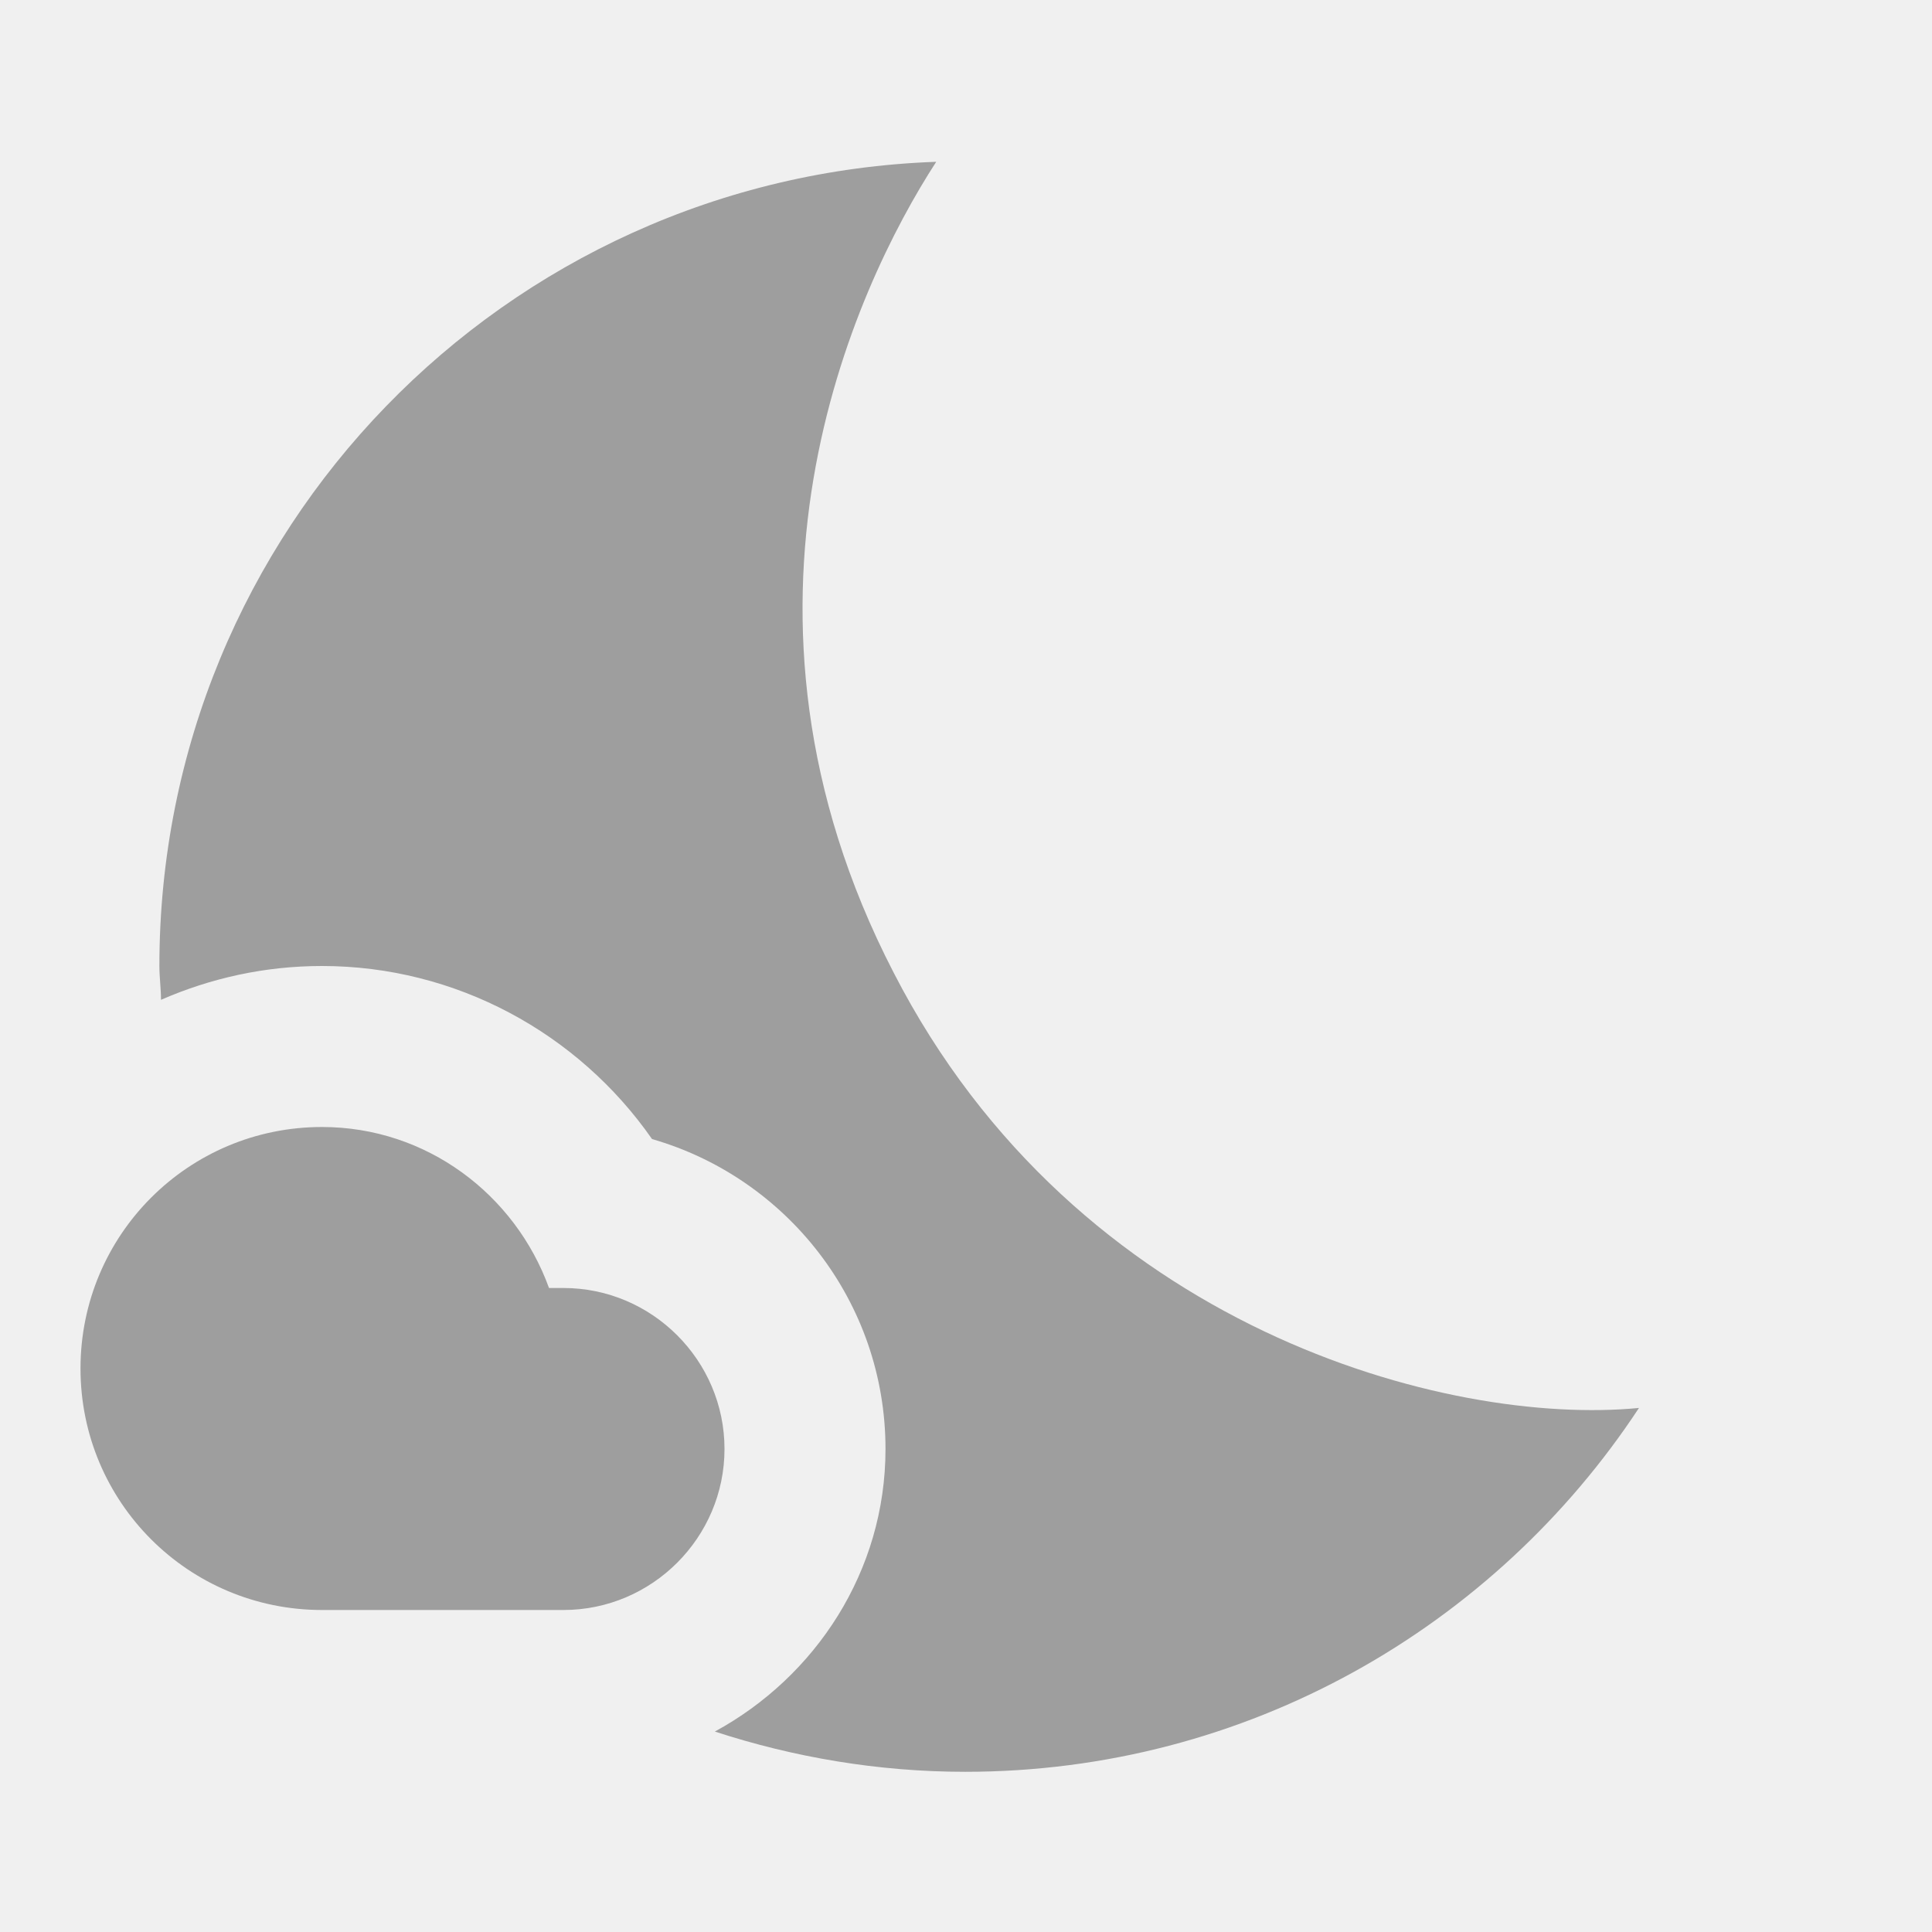
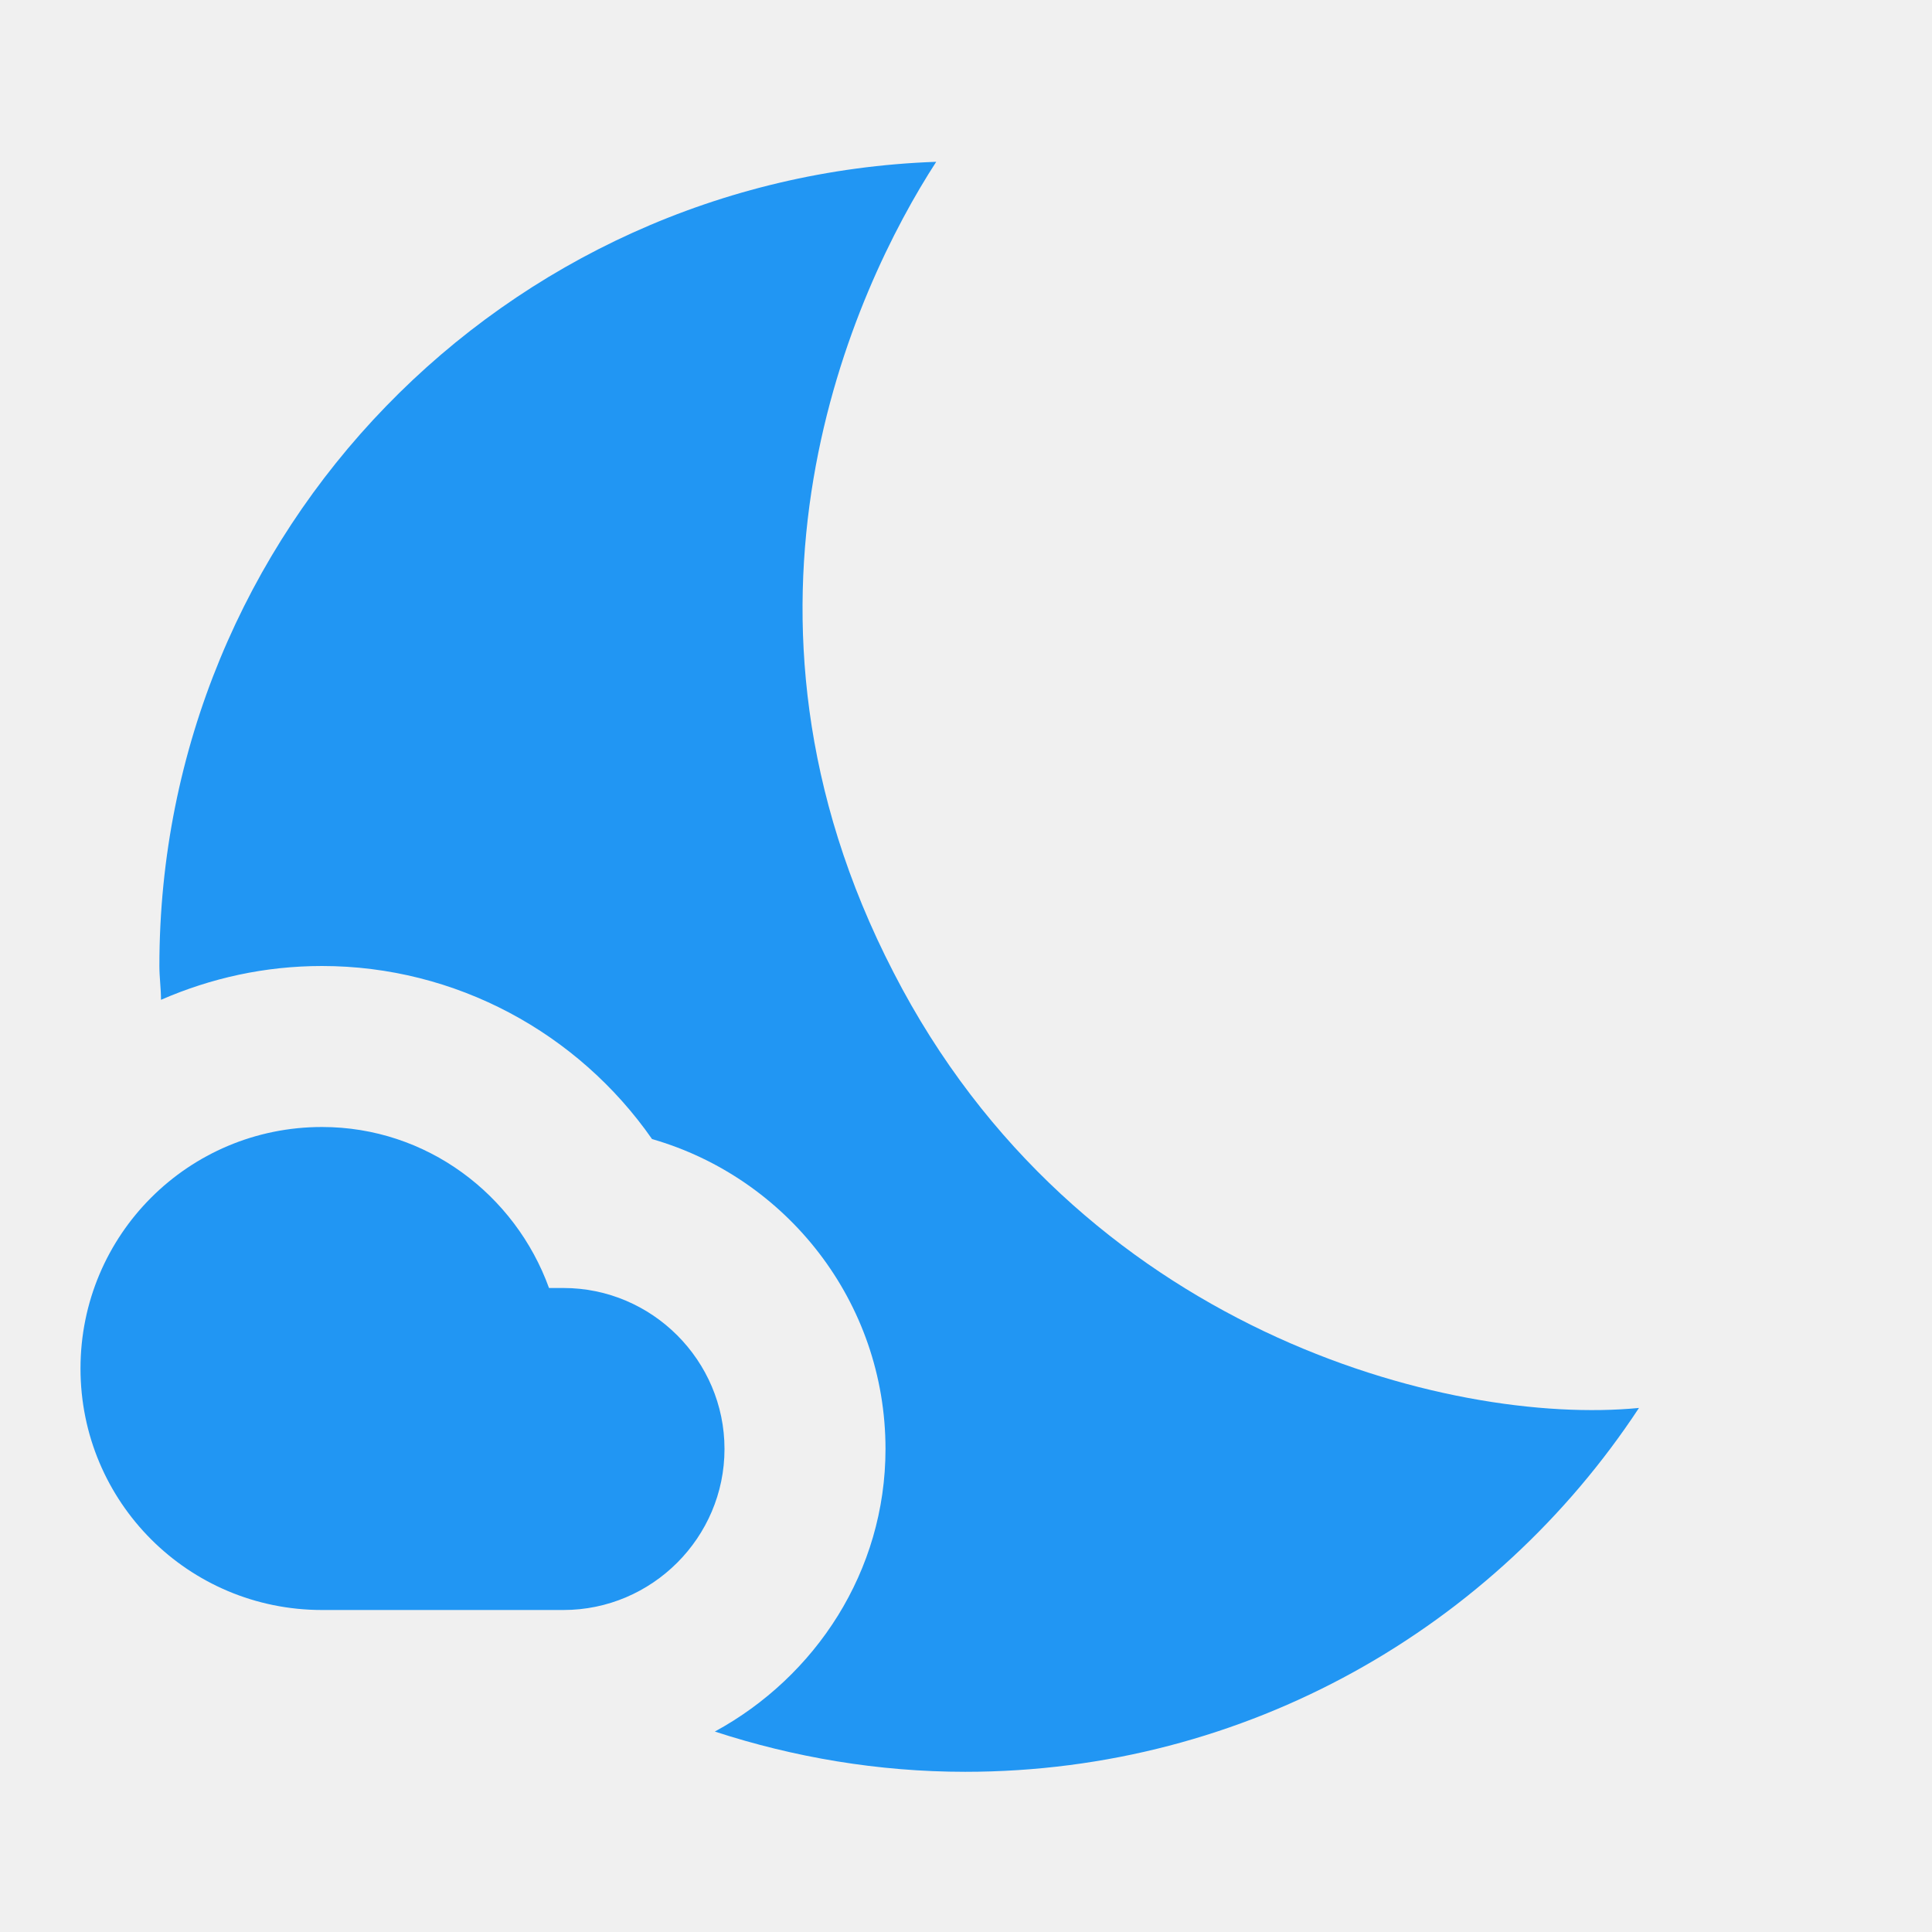
<svg xmlns="http://www.w3.org/2000/svg" width="24" height="24" viewBox="0 0 24 24" fill="none">
  <g clip-path="url(#clip0_102_137)">
-     <path d="M11.1 12.08C8.77 7.57 10.6 3.6 11.63 2.01C6.27 2.2 1.98 6.59 1.98 12C1.98 12.14 2 12.28 2 12.42C2.62 12.15 3.29 12 4 12C5.66 12 7.18 12.83 8.1 14.15C9.77 14.63 11 16.17 11 18C11 19.52 10.13 20.83 8.88 21.51C9.86 21.83 10.91 22.01 11.99 22.01C15.49 22.01 18.57 20.21 20.36 17.49C18 17.72 13.38 16.52 11.1 12.08Z" fill="#9E9E9E" />
-     <path d="M7 16H6.82C6.4 14.84 5.3 14 4 14C2.34 14 1 15.34 1 17C1 18.66 2.34 20 4 20C4.62 20 6.49 20 7 20C8.1 20 9 19.1 9 18C9 16.9 8.1 16 7 16Z" fill="#9E9E9E" />
+     <path d="M11.1 12.08C8.77 7.57 10.6 3.6 11.63 2.01C6.27 2.2 1.98 6.59 1.98 12C1.98 12.14 2 12.28 2 12.42C2.62 12.15 3.29 12 4 12C5.66 12 7.18 12.83 8.1 14.15C9.77 14.63 11 16.17 11 18C11 19.52 10.13 20.83 8.88 21.51C9.86 21.83 10.91 22.01 11.99 22.01C15.49 22.01 18.57 20.21 20.36 17.49C18 17.72 13.38 16.52 11.1 12.08Z" fill="#2196f3" />
+     <path d="M7 16H6.82C6.4 14.84 5.3 14 4 14C2.34 14 1 15.34 1 17C1 18.66 2.34 20 4 20C4.62 20 6.49 20 7 20C8.1 20 9 19.1 9 18C9 16.9 8.1 16 7 16Z" fill="#2196f3" />
  </g>
  <defs>
    <clipPath id="clip0_102_137">
      <rect width="24" height="24" fill="white" />
    </clipPath>
  </defs>
</svg>
